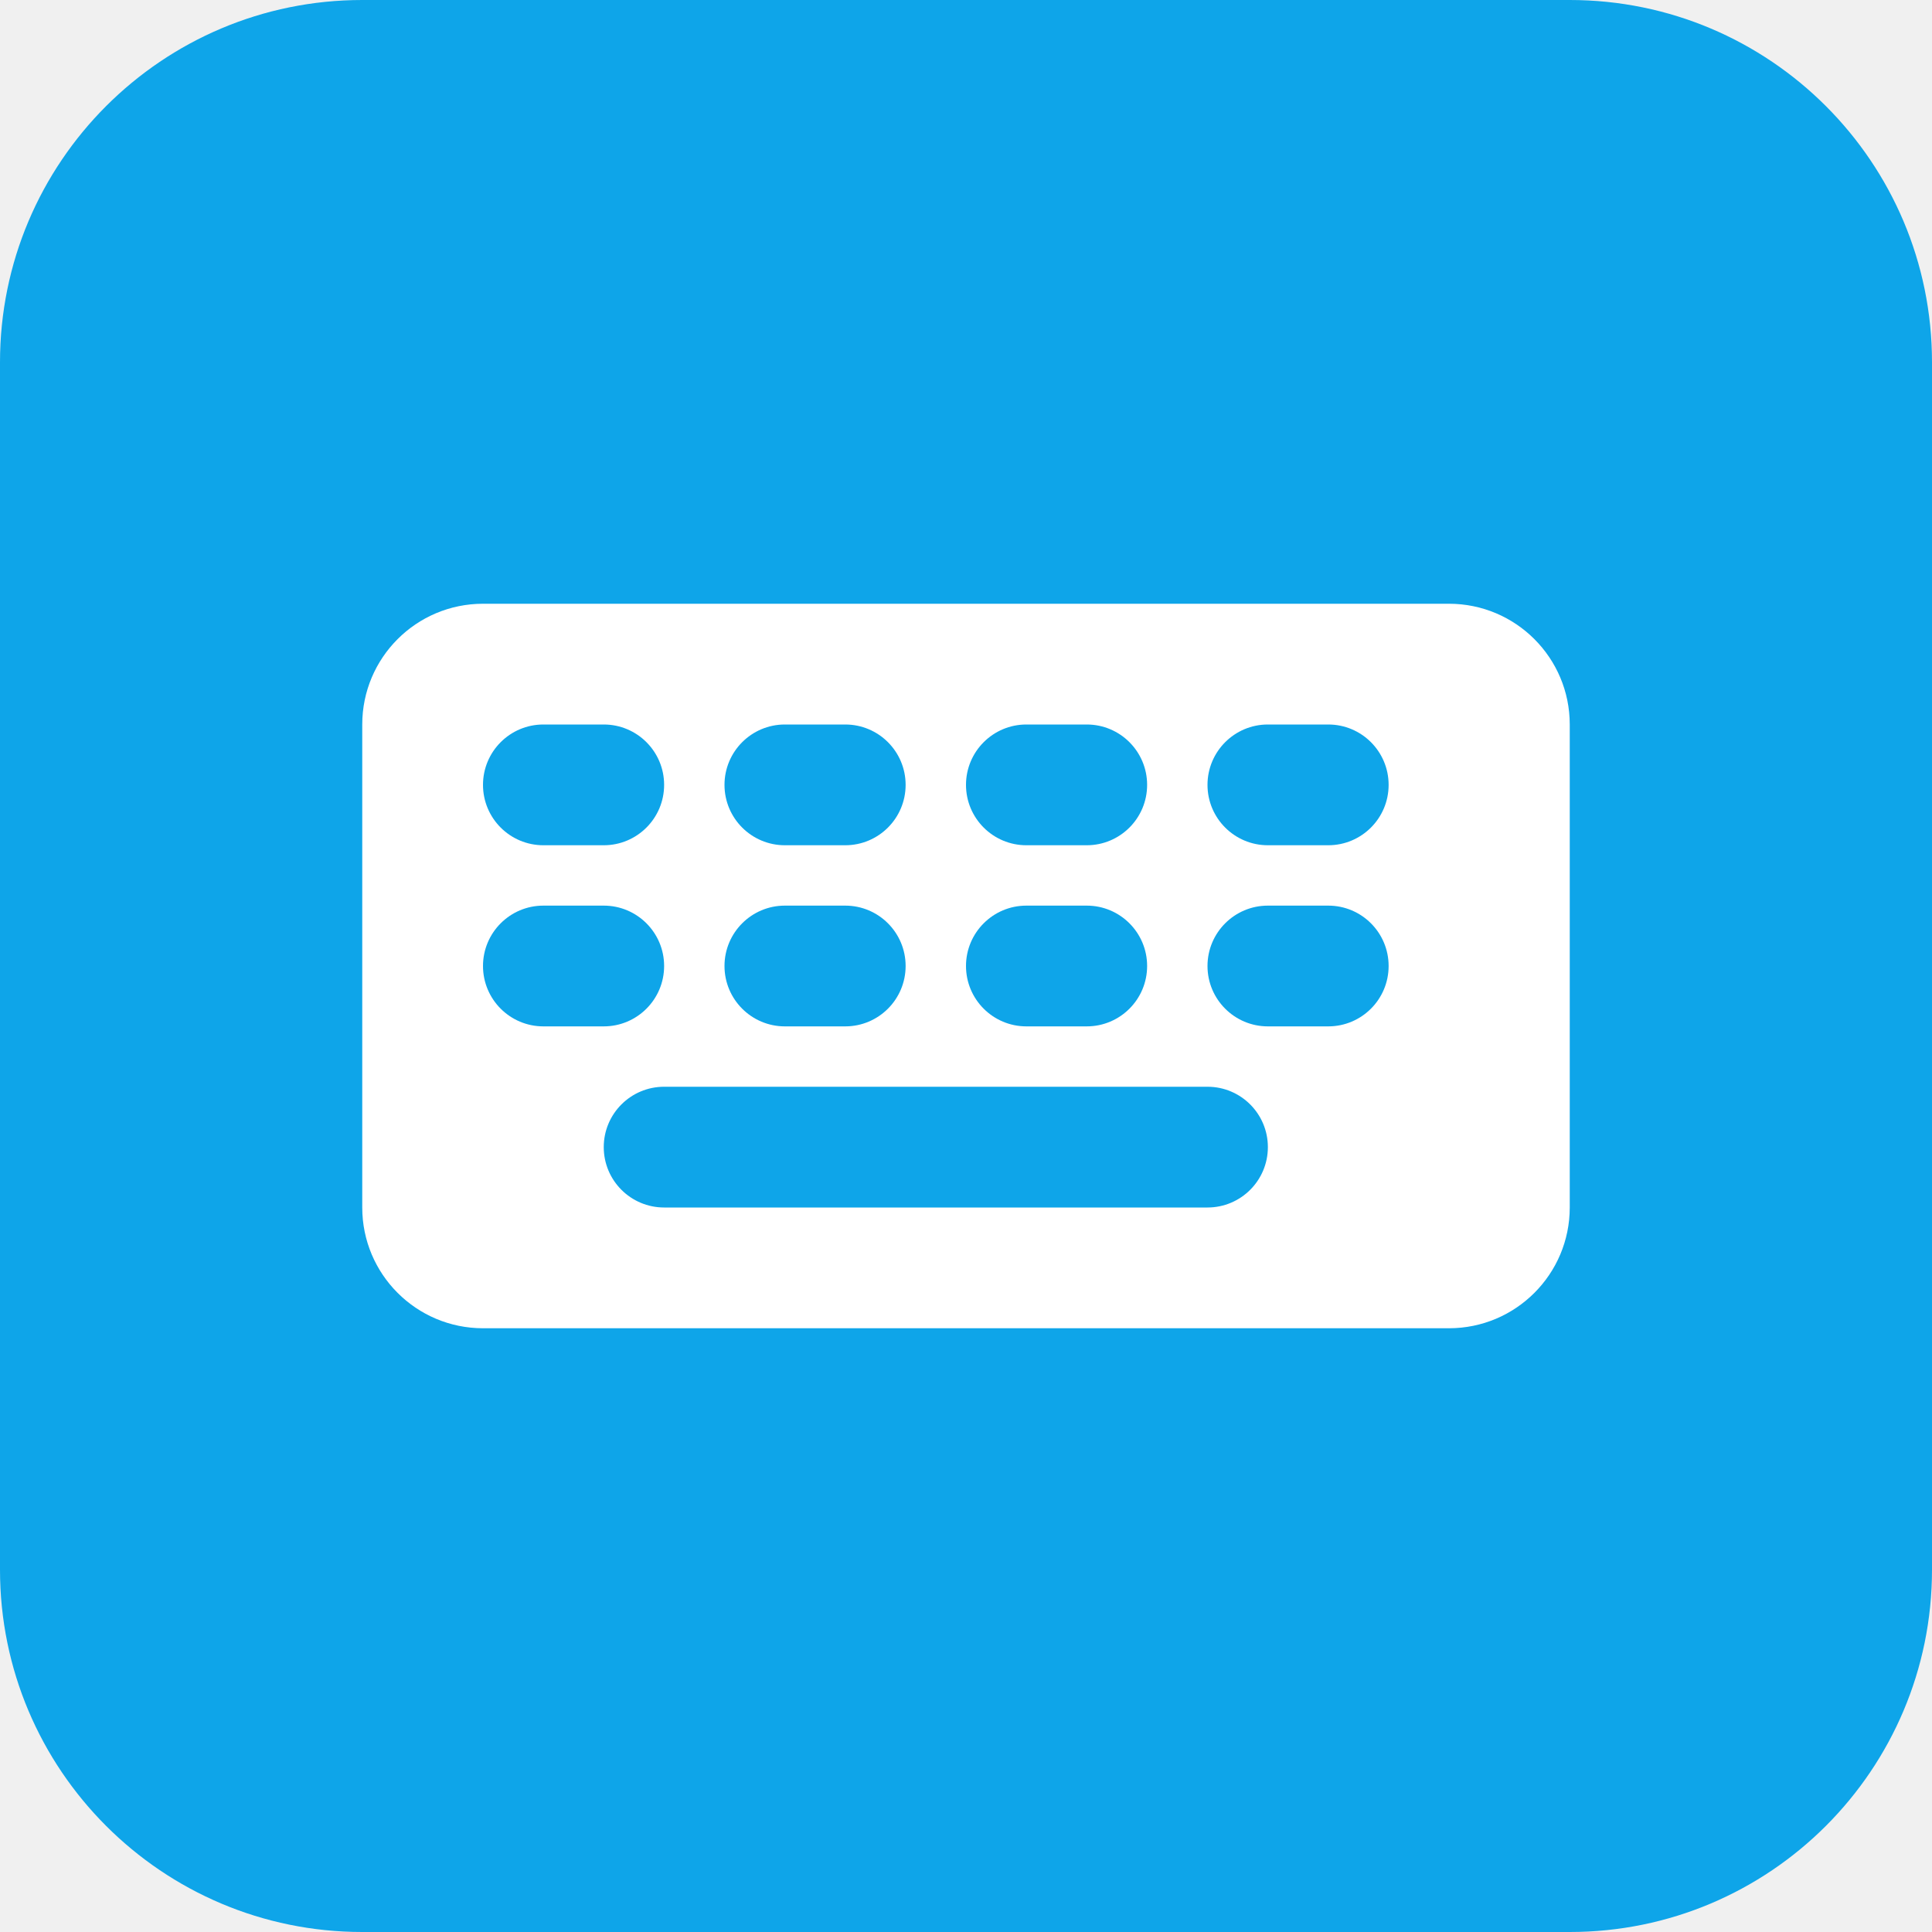
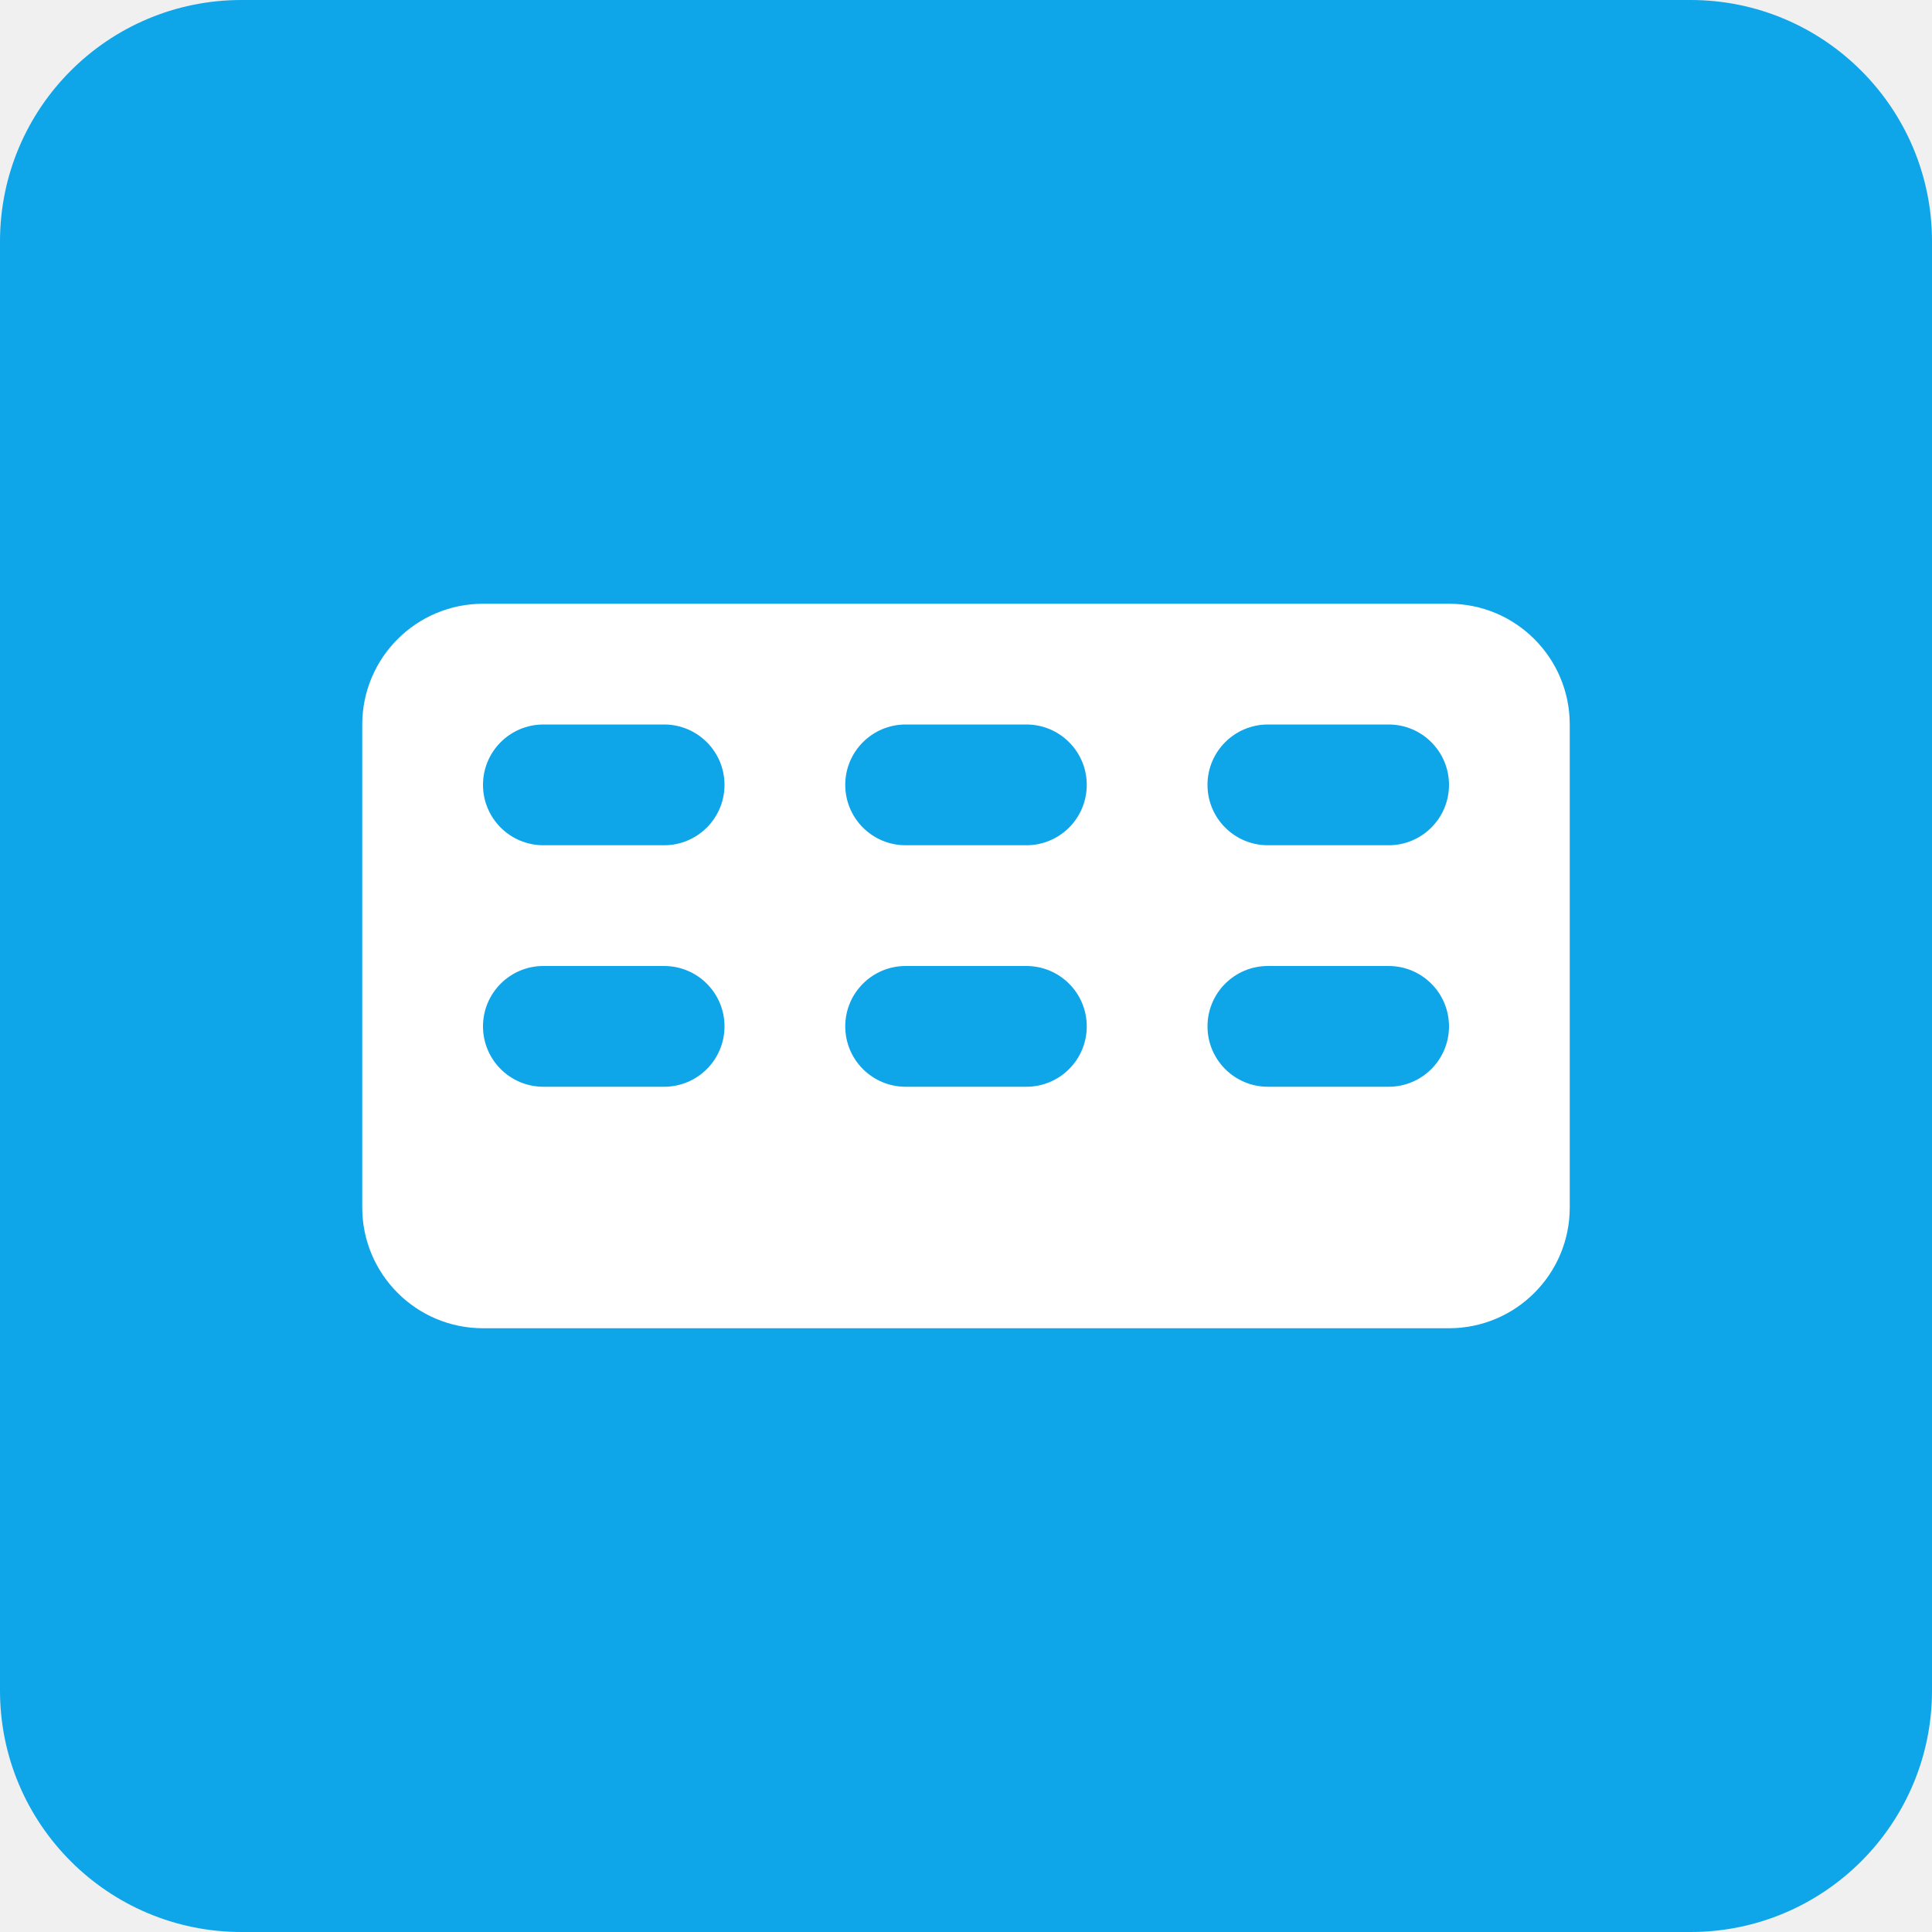
- <svg xmlns="http://www.w3.org/2000/svg" width="32" height="32" viewBox="0 0 32 32" fill="none">
-   <rect width="32" height="32" rx="6" fill="#0EA5E9" />
+ <svg xmlns="http://www.w3.org/2000/svg" width="32" height="32" viewBox="0 0 32 32">
+   <rect width="32" height="32" rx="4" fill="#0ea5e9" />
  <rect x="6" y="10" width="20" height="12" rx="2" fill="white" />
-   <rect x="8" y="12" width="3" height="2" rx="1" fill="#0EA5E9" />
-   <rect x="12" y="12" width="3" height="2" rx="1" fill="#0EA5E9" />
-   <rect x="16" y="12" width="3" height="2" rx="1" fill="#0EA5E9" />
-   <rect x="20" y="12" width="3" height="2" rx="1" fill="#0EA5E9" />
-   <rect x="8" y="15" width="3" height="2" rx="1" fill="#0EA5E9" />
-   <rect x="12" y="15" width="3" height="2" rx="1" fill="#0EA5E9" />
-   <rect x="16" y="15" width="3" height="2" rx="1" fill="#0EA5E9" />
-   <rect x="20" y="15" width="3" height="2" rx="1" fill="#0EA5E9" />
-   <rect x="10" y="18" width="11" height="2" rx="1" fill="#0EA5E9" />
+   <rect x="8" y="12" width="4" height="2" rx="1" fill="#0ea5e9" />
+   <rect x="14" y="12" width="4" height="2" rx="1" fill="#0ea5e9" />
+   <rect x="20" y="12" width="4" height="2" rx="1" fill="#0ea5e9" />
+   <rect x="8" y="16" width="4" height="2" rx="1" fill="#0ea5e9" />
+   <rect x="14" y="16" width="4" height="2" rx="1" fill="#0ea5e9" />
+   <rect x="20" y="16" width="4" height="2" rx="1" fill="#0ea5e9" />
</svg>
